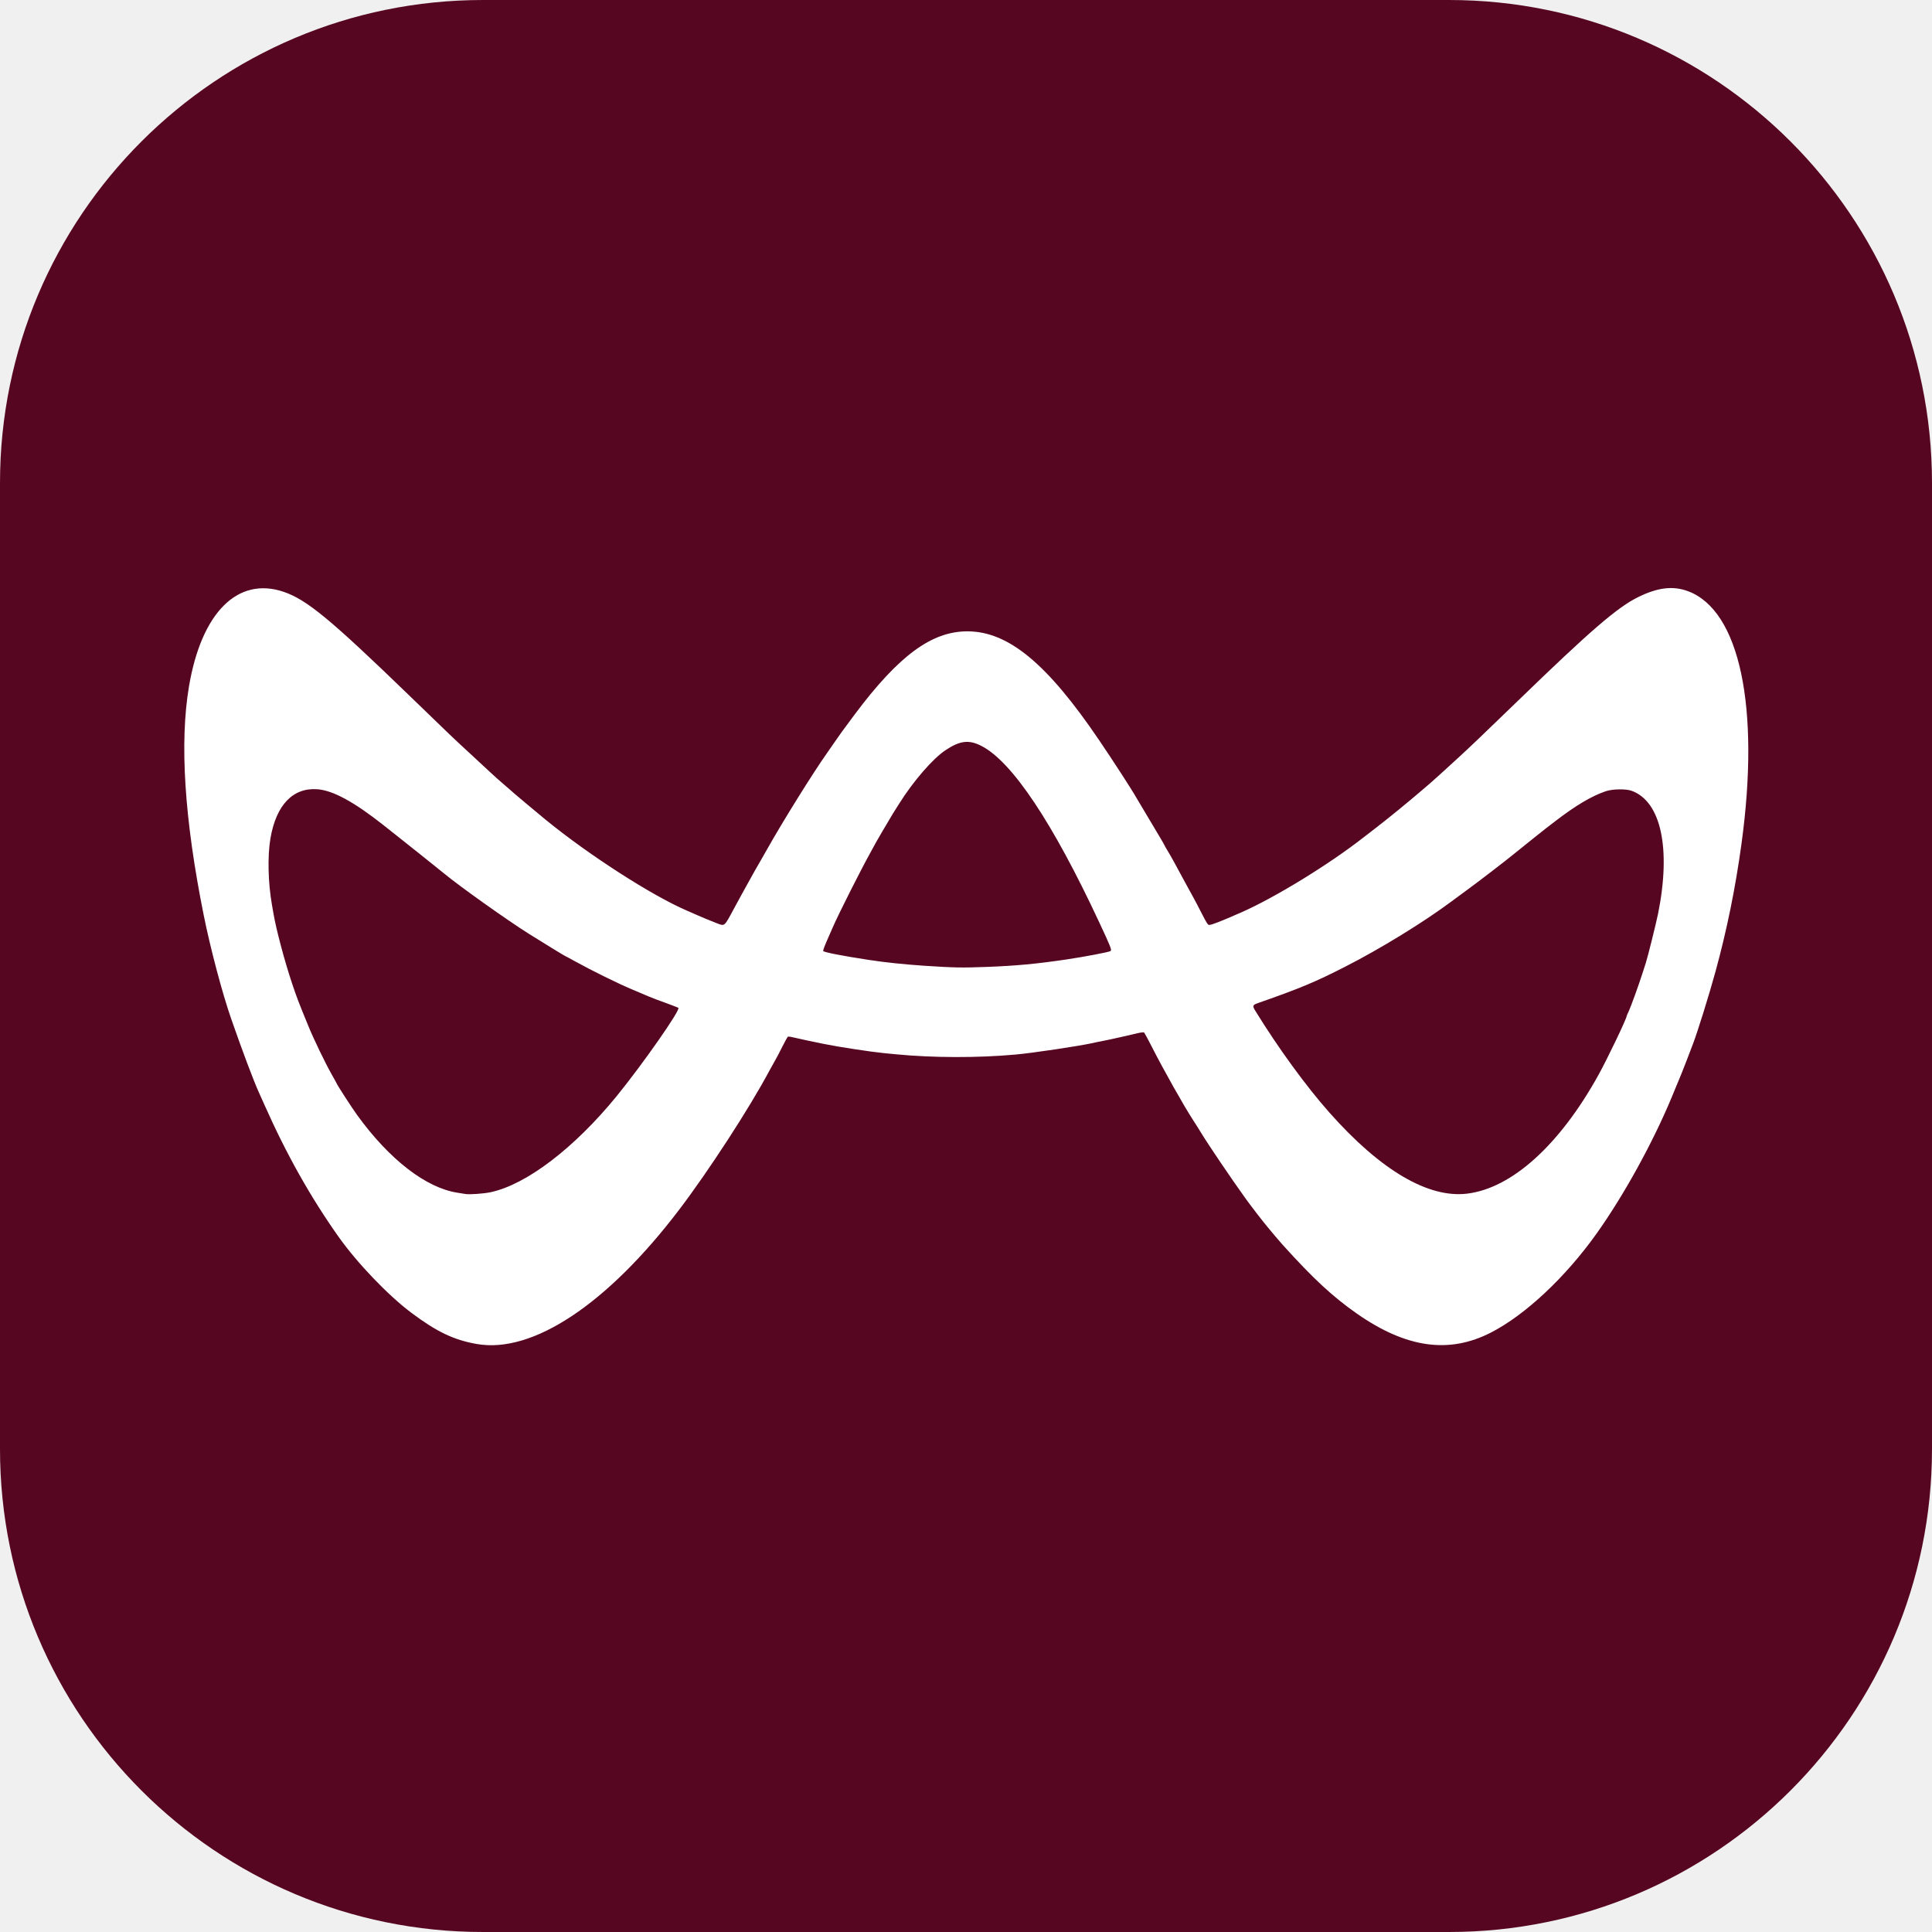
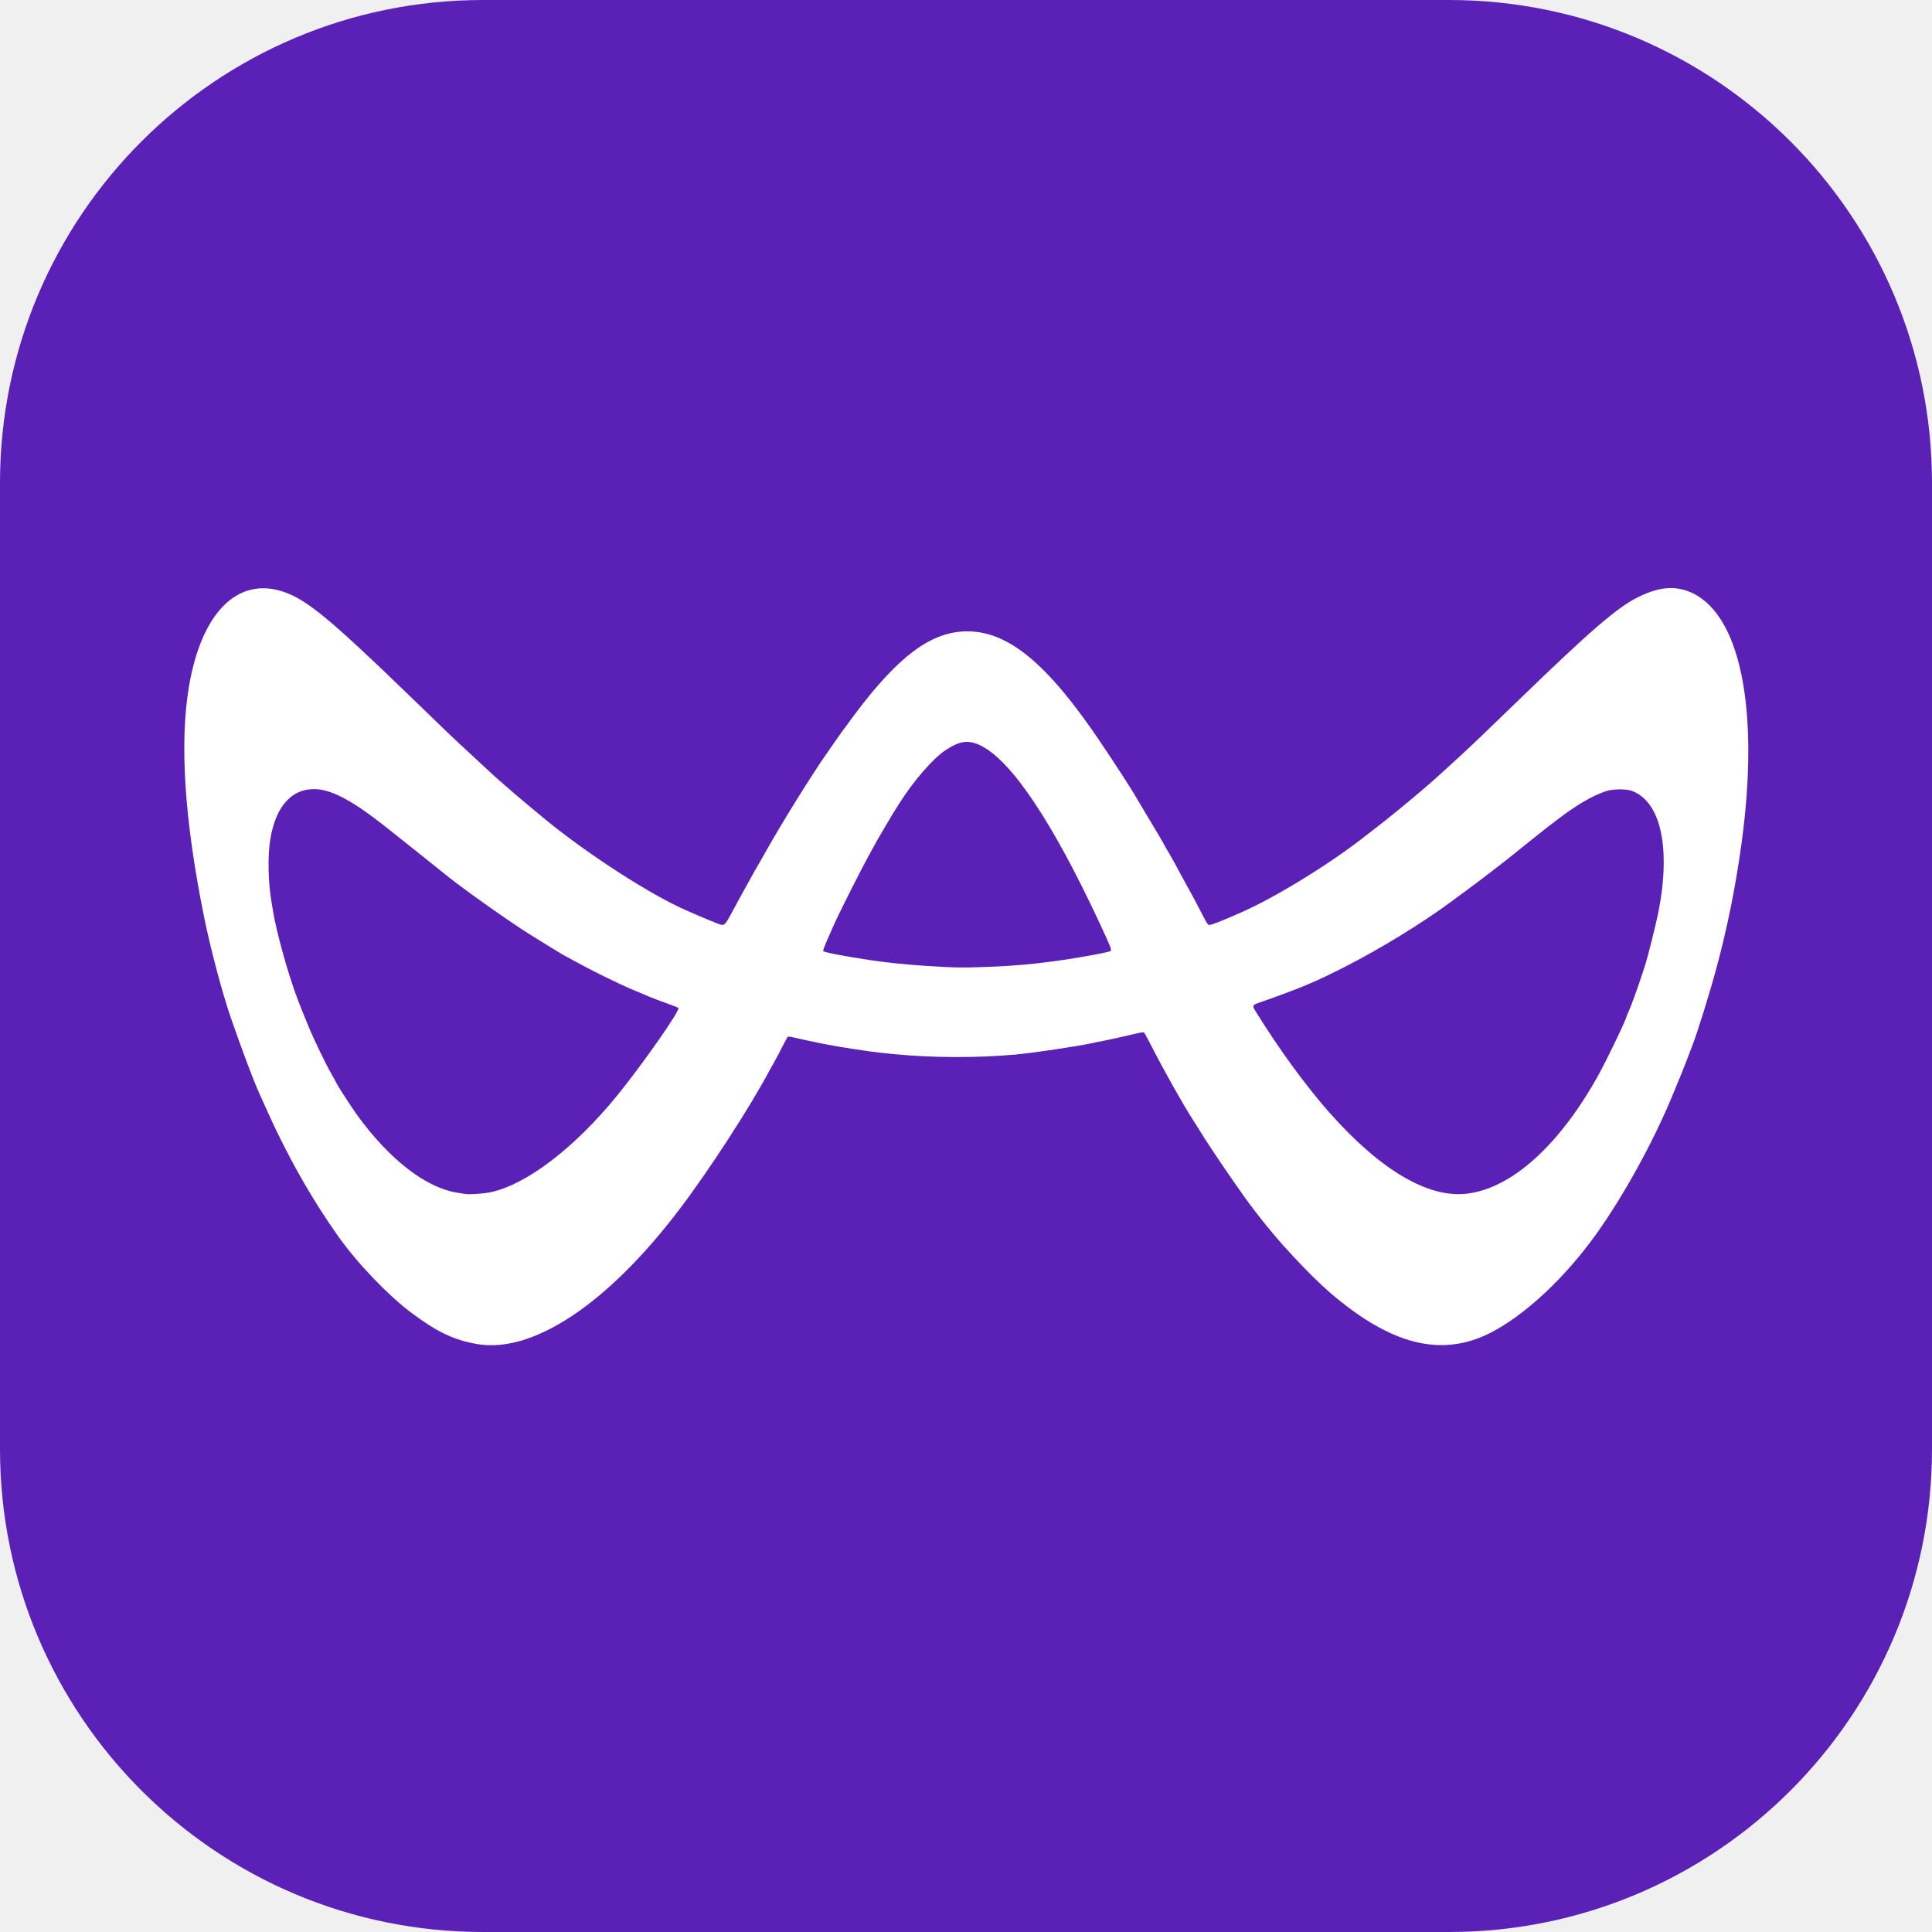
<svg xmlns="http://www.w3.org/2000/svg" viewBox="0 0 64 64">
-   <rect width="64" height="64" rx="16" fill="#570622" />
+   <rect width="64" height="64" rx="16" fill="#5B21B6" />
  <path transform="translate(6 19.37) scale(0.02573)" fill="#fff" fill-rule="evenodd" d="M380.5 977.5C351 972.3 329.1 961.8 296.5 937.4C266.6 915 226.9 873.6 202.7 839.5C166.5 788.3 135.7 733.6 107 669C104.9 664.3 101.9 657.6 100.3 654C93.5 639.2 78.8 600.1 64.5 559C53.1 526.3 37.6 467.9 29.1 425.5C4.2 301.6 -2.1 203.4 10.1 131C26.1 35.9 72.8 -10.9 131.9 9.1C161.7 19.2 192.1 44.3 293.5 142.4C346.8 194 350.2 197.3 370 215.5C380.7 225.4 393 236.9 397.5 241C401.9 245.2 410.2 252.6 416 257.5C421.8 262.5 427.4 267.3 428.5 268.4C431.3 270.9 455.4 291.1 469.5 302.7C524.4 347.6 605.7 400 651 419.5C654.6 421 660.3 423.5 663.8 425.1C670 427.9 678.9 431.6 690.2 436C699.9 439.7 699.2 440.3 711.2 418C715.3 410.3 727.5 388.1 733.6 377.2C734.9 374.9 737.2 370.9 738.6 368.2C740.1 365.6 743.6 359.4 746.5 354.5C749.4 349.6 752.8 343.5 754.2 341C773.9 305.8 813.7 241.9 831.5 216.8C833.7 213.7 838.2 207.2 841.5 202.4C848.2 192.6 850.6 189.3 867.2 167C923.8 91.3 966.2 60 1012.2 60C1064.9 60 1114.9 101.3 1181.8 200C1198.7 224.8 1225.1 265.6 1229.4 273.5C1230.7 275.8 1251.6 310.9 1260.2 325.2C1263.4 330.6 1266 335.1 1266 335.4C1266 335.6 1267.7 338.7 1269.8 342.1C1273.7 348.4 1280 359.8 1293 384C1296.8 390.9 1301.4 399.4 1303.4 403C1305.4 406.6 1310.3 415.9 1314.3 423.8C1320 435 1321.9 438 1323.5 438C1326.9 438 1337.9 433.7 1365 421.8C1408.2 402.8 1477.7 360.2 1522.2 325.4C1526.4 322.1 1533.3 316.8 1537.6 313.5C1553.5 301.3 1580.8 279 1597.5 264.6C1601.9 260.8 1606.8 256.6 1608.5 255.2C1612.3 252 1627.5 238.1 1645 222.1C1661.1 207.3 1675.4 193.6 1721 149.5C1814.5 58.9 1848.9 29.3 1875.5 16.1C1900.9 3.5 1920.6 1.1 1940 8.3C2006.6 33 2033 157.5 2008.9 333.5C2001.2 390 1990 445.1 1975.3 498.5C1967.3 527.8 1952 576.8 1946.5 591C1944.6 595.7 1941.1 605 1938.6 611.7C1934.3 623.1 1931.8 629.2 1919 660C1894.7 718.4 1857.4 786.1 1822.6 835C1782.5 891.4 1730.7 940 1686.5 962.7C1632.4 990.5 1577.5 982.8 1514 938.6C1482.7 916.7 1458 893.9 1417.9 849.5C1415.9 847.3 1411.7 842.4 1408.4 838.5C1405.2 834.6 1400.7 829.2 1398.4 826.5C1393.5 820.8 1376.9 799.2 1371 791C1351.8 764.3 1322.3 720.7 1312.8 705C1310.3 700.9 1305.8 693.7 1302.7 689C1290.8 670.7 1265.1 625.1 1249.8 595C1244.9 585.4 1240.4 577.1 1239.9 576.6C1239.4 576 1236.1 576.3 1231.3 577.4C1227 578.4 1218.1 580.4 1211.5 582C1199.9 584.6 1192.3 586.3 1183 588.1C1180.5 588.5 1176.4 589.4 1173.9 590C1154.6 594.2 1095.6 603 1074 604.9C1025.2 609.3 967.9 609.1 921 604.6C918 604.3 910.5 603.5 904.5 603C886.7 601.2 846.7 595.1 827 591.1C811.8 588 795.2 584.5 787.8 582.7C784.7 581.9 781.7 581.6 781.2 581.9C780.6 582.2 777.4 588.1 773.9 595C770.5 601.9 766.3 609.8 764.7 612.5C763.1 615.2 759.8 621.1 757.4 625.6C732.1 673.2 679.5 754.2 641.6 804.1C548.9 926.2 452.4 990.3 380.5 977.5ZM398.5 782.1C444.7 772.2 506.3 725.2 561 658.1C593.9 617.7 643 547.6 640.2 544.8C639.8 544.4 632.4 541.5 623.9 538.4C615.4 535.4 606 531.8 603 530.5C600 529.2 589.9 525 580.5 521C562.5 513.4 528.9 496.9 507.6 485.1C500.6 481.2 494.6 478 494.4 478C493.9 478 466.4 461.1 448 449.6C419.8 431.9 357.2 387.3 338.5 371.7C333.5 367.5 282.3 326.7 260.5 309.5C222.4 279.4 195.4 264.8 175.4 263.3C143.9 261 122.4 283.5 115 326.5C111.1 349.1 111.9 383.8 117 412.5C117.5 415.2 118.4 420.6 119.1 424.5C122.5 444.3 133.5 485.6 143 513.8C148.9 531.4 151.1 537.2 163.5 567.4C170.3 584.2 185.4 615.5 193.6 630C196.9 635.8 199.9 641.2 200.2 642C201.5 645.1 219.8 673.3 226.5 682.6C268 740 315.3 776.6 356 782.8C360.1 783.5 364.6 784.2 366 784.4C371 785.3 389.7 784 398.5 782.1ZM1656 783.9C1713.4 776.8 1774.8 721.2 1824.5 631.6C1836.1 610.7 1861 558.7 1861 555.5C1861 555.2 1862.3 552.2 1863.9 548.8C1867.1 541.6 1876.3 516.2 1881 501.5C1882.8 496 1884.9 489.5 1885.7 487C1888.2 479.3 1898.7 437.1 1901.5 423.6C1918.4 339.7 1905.4 279.1 1867.5 265.3C1860 262.6 1842.7 262.9 1834 265.9C1815.7 272.2 1795.5 284.2 1769.7 304C1764.3 308.1 1758.5 312.6 1756.7 314C1753.1 316.7 1719.8 343.5 1716.5 346.2C1708.2 353.1 1668.2 383.9 1655 393.4C1649.8 397.2 1640.5 404 1634.5 408.5C1599.3 434.7 1543.6 468.9 1499 491.6C1459.8 511.6 1441.7 519.2 1387 538.4C1379.2 541.1 1378.9 542 1383.3 549.1C1412.6 596.6 1448 645.3 1478.3 679.5C1544.3 754 1605.9 790.2 1656 783.9ZM1038.3 492C1074.8 490.6 1100.8 488.2 1139.5 482.5C1162.9 479 1194.7 473 1196.6 471.6C1198.4 470.3 1196.8 466.2 1182.2 435C1122.1 306.1 1069.8 227.7 1030.3 207.5C1014.2 199.3 1002.9 200.6 984.3 212.9C967.9 223.7 942.6 252.9 924.5 281.8C922.3 285.3 918.7 290.9 916.6 294.3C912.6 300.7 892 335.9 892 336.5C892 336.6 889.9 340.5 887.3 345.1C875.5 366.3 846.2 424.3 839 441C837.2 445.1 835.2 449.9 834.4 451.5C828.4 465 826.3 470.5 826.7 471.6C827.2 473.1 851.7 477.9 885.2 483C905.9 486.2 930.9 488.8 956 490.5C996.2 493.1 1004.2 493.3 1038.3 492Z" />
</svg>
